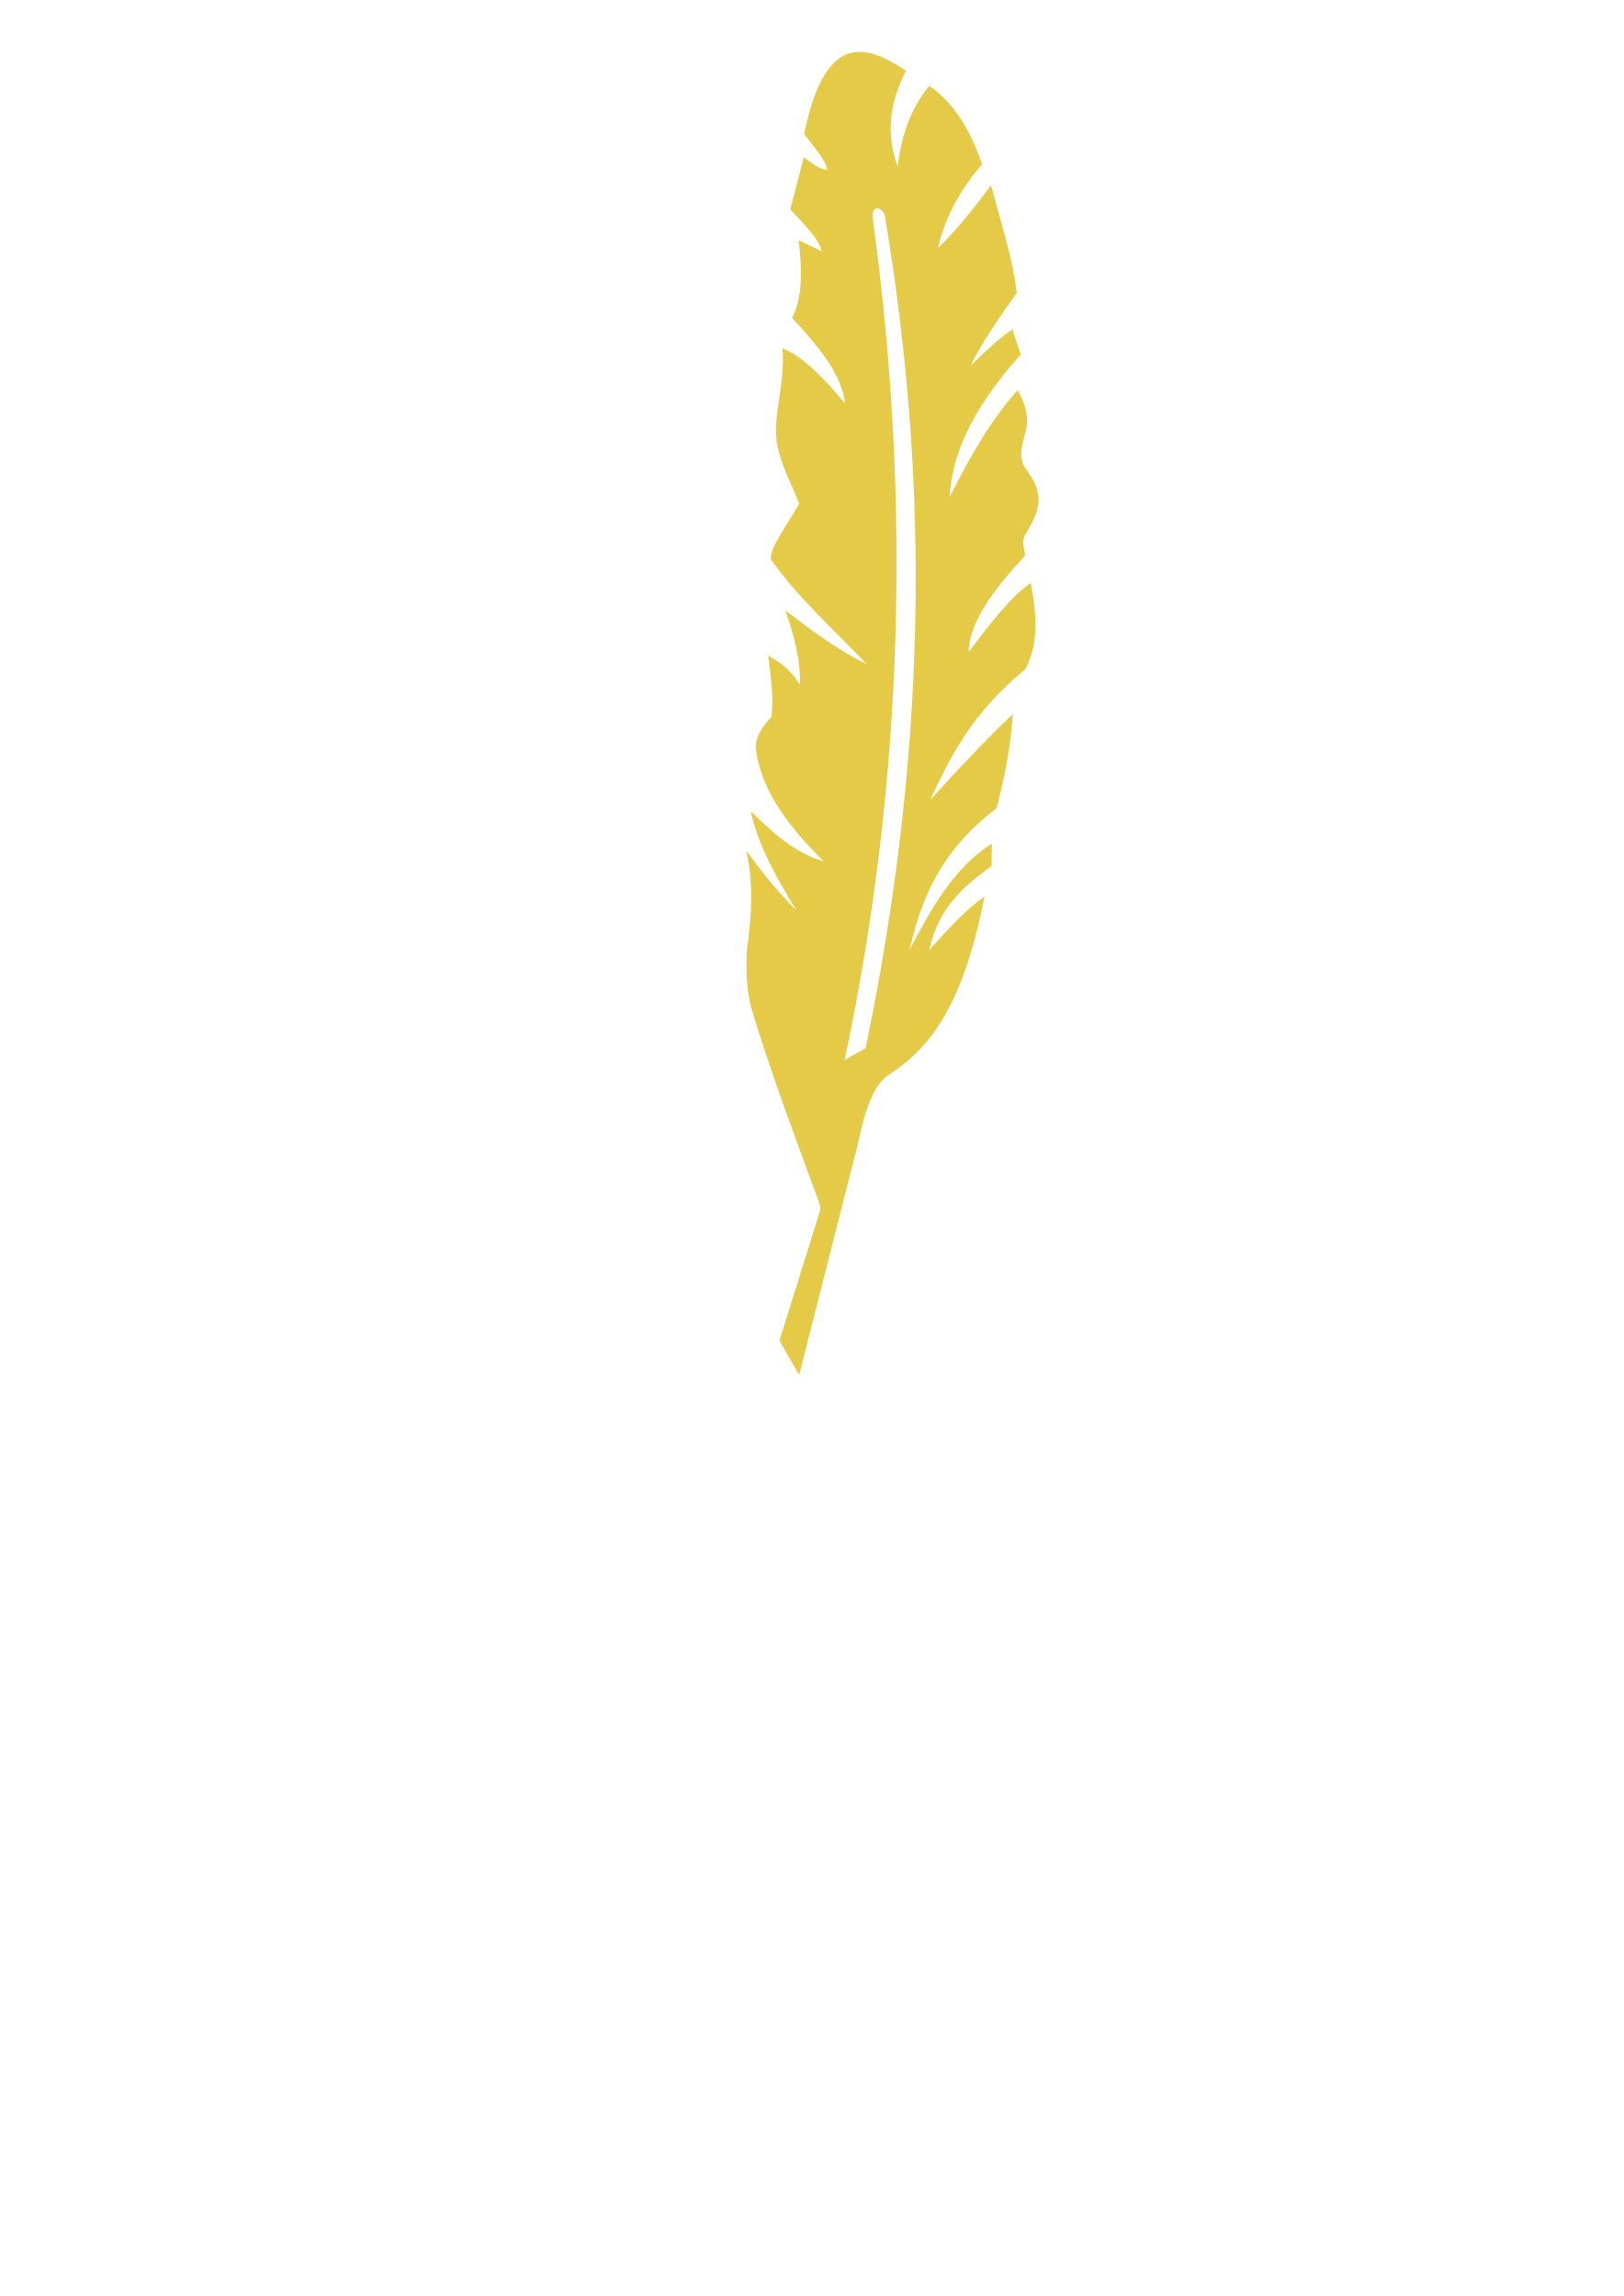
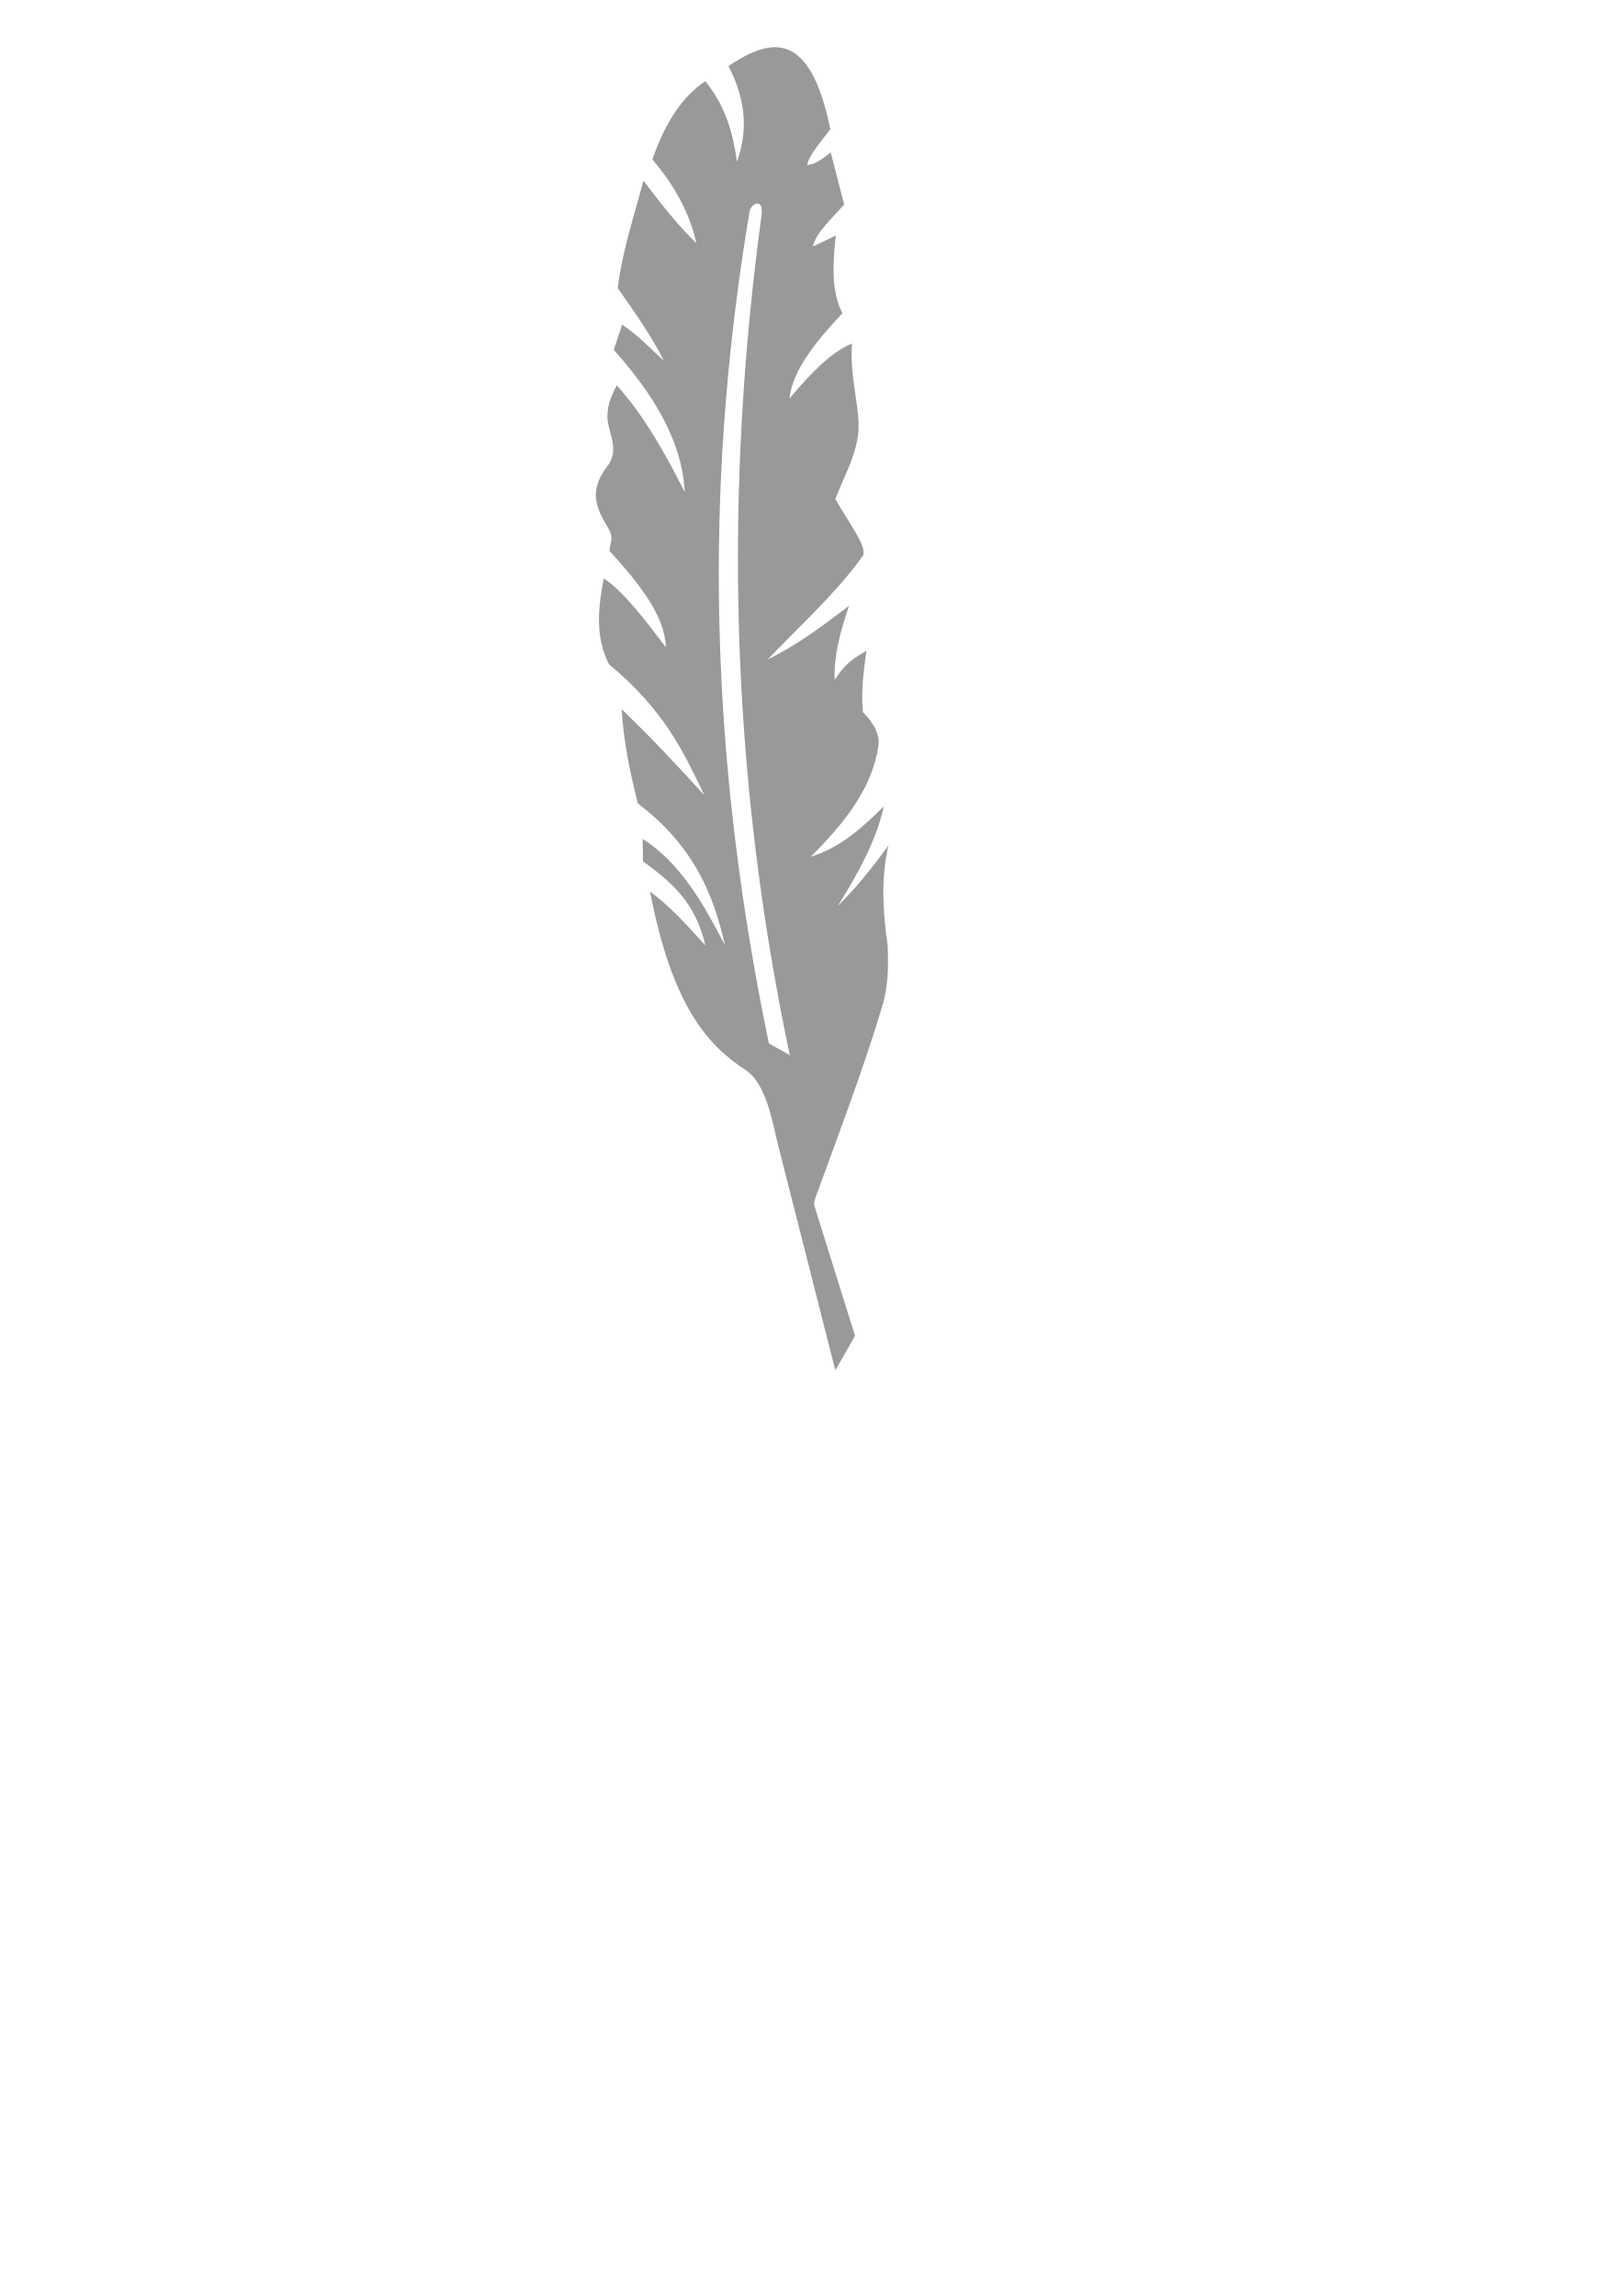
<svg xmlns="http://www.w3.org/2000/svg" id="svg856" version="1.1" viewBox="0 0 210 297" height="297mm" width="210mm">
  <g id="layer1">
-     <path style="fill:#e5ca48;fill-opacity:1;fill-rule:evenodd;stroke:none;stroke-width:0.047;stroke-linecap:butt;stroke-linejoin:miter;stroke-miterlimit:4;stroke-dasharray:none;stroke-opacity:1" d="m 109.535,7.016 c -2.279,0.882 -4.204,3.841 -5.533,10.315 1.218,1.623 2.789,3.376 2.989,4.624 -1.089,-0.055 -2.053,-0.898 -3.036,-1.614 l -1.741,6.725 c 1.593,1.829 3.694,3.692 4.046,5.435 l -2.966,-1.423 c 0.442,3.793 0.547,7.382 -0.857,10.05 3.489,3.717 6.478,7.419 6.851,11.05 -2.693,-3.232 -5.388,-6.047 -8.086,-7.12 0.352,4.522 -1.226,8.841 -0.773,11.923 0.448,3.046 1.918,5.487 2.923,8.183 -1.619,2.91 -3.998,5.956 -3.617,7.247 3.215,4.609 8.076,9.022 12.366,13.504 -3.744,-1.806 -7.136,-4.365 -10.521,-6.941 1.108,3.221 1.994,6.433 1.863,9.602 -1.469,-2.359 -2.774,-2.98 -4.097,-3.785 0.322,2.564 0.715,5.093 0.443,7.943 -1.511,1.529 -2.182,2.969 -2.016,4.323 0.82,5.558 4.458,10.091 8.769,14.379 -3.73,-1.126 -6.646,-3.716 -9.445,-6.516 0.875,4.176 3.188,8.495 5.931,12.855 -2.353,-2.289 -4.49,-4.96 -6.536,-7.794 0.999,4.257 0.719,8.6 0.095,12.967 -0.087,2.438 -0.122,5.101 0.699,7.823 2.452,8.138 5.51,16.184 8.513,24.412 0.217,0.594 0.397,0.991 0.251,1.458 l -5.238,16.771 2.547,4.458 7.49,-29.49 c 0.599,-2.357 1.411,-7.564 4.064,-9.311 4.994,-3.288 9.516,-8.251 12.417,-23.123 -2.401,1.72 -4.777,4.306 -7.152,6.955 1.273,-5.719 4.634,-8.35 8.063,-10.878 l 0.035,-2.895 c -4.947,3.164 -7.86,8.409 -10.653,13.777 1.481,-6.499 3.979,-12.827 11.27,-18.354 1.043,-4.05 1.877,-8.213 2.093,-12.185 -3.583,3.435 -7.144,7.197 -10.692,11.126 2.63,-5.499 5.136,-10.986 12.328,-16.945 1.819,-3.488 1.428,-7.282 0.682,-11.126 -2.662,1.811 -5.341,5.393 -8.02,8.901 0.086,-3.952 3.358,-8.168 7.276,-12.439 0.023,-0.951 -0.638,-1.583 0.124,-2.874 1.508,-2.556 2.723,-4.749 0.151,-8.106 -1.512,-1.974 -0.323,-3.914 -0.052,-5.748 0.238,-1.616 -0.368,-3.274 -1.163,-4.689 -3.565,3.951 -6.257,8.797 -8.791,13.806 0.273,-5.122 2.526,-10.965 9.182,-18.41 l -1.075,-3.254 c -2.041,1.344 -3.671,3.075 -5.419,4.693 1.526,-3.058 3.72,-6.231 5.985,-9.415 -0.534,-4.572 -2.096,-9.261 -3.324,-13.912 -2.139,2.819 -4.294,5.624 -6.844,8.095 0.814,-3.765 2.729,-7.372 5.686,-10.829 -1.758,-5.101 -4.096,-8.287 -6.842,-10.129 -2.644,3.251 -3.604,6.792 -4.098,10.412 -1.343,-3.732 -1.298,-7.78 1.102,-12.368 -2.739,-1.831 -5.371,-3.026 -7.65,-2.145 z m 3.81,19.936 c 0.43,-0.084 1.008,0.434 1.102,0.992 5.255,31.382 6.153,65.986 -2.491,107.633 l -2.708,1.531 c 7.81,-36.958 8.48,-73.093 3.662,-108.605 -0.143,-1.057 0.101,-1.486 0.435,-1.552 z" id="path4147-8-5" />
+     <path id="path4147-4-8-9" d="m 101.86,6.402 c 2.279,0.882 4.204,3.841 5.533,10.315 -1.218,1.623 -2.789,3.376 -2.989,4.624 1.089,-0.055 2.053,-0.898 3.036,-1.614 l 1.741,6.725 c -1.593,1.829 -3.694,3.692 -4.046,5.435 l 2.966,-1.423 c -0.442,3.793 -0.547,7.382 0.857,10.05 -3.489,3.717 -6.478,7.419 -6.851,11.05 2.693,-3.232 5.388,-6.047 8.086,-7.12 -0.352,4.522 1.226,8.841 0.773,11.923 -0.448,3.046 -1.918,5.487 -2.923,8.183 1.619,2.91 3.998,5.956 3.617,7.247 -3.215,4.609 -8.076,9.022 -12.366,13.504 3.744,-1.806 7.136,-4.365 10.521,-6.941 -1.108,3.221 -1.994,6.433 -1.863,9.602 1.469,-2.359 2.774,-2.98 4.097,-3.785 -0.322,2.564 -0.715,5.093 -0.443,7.943 1.511,1.529 2.182,2.969 2.016,4.323 -0.82,5.558 -4.458,10.091 -8.769,14.379 3.73,-1.126 6.646,-3.716 9.445,-6.516 -0.875,4.176 -3.188,8.495 -5.931,12.855 2.353,-2.289 4.49,-4.96 6.536,-7.794 -0.999,4.257 -0.719,8.6 -0.095,12.967 0.087,2.438 0.122,5.101 -0.699,7.823 -2.452,8.138 -5.51,16.184 -8.513,24.412 -0.217,0.594 -0.397,0.991 -0.251,1.458 l 5.238,16.771 -2.547,4.458 -7.49,-29.49 c -0.599,-2.357 -1.411,-7.564 -4.064,-9.311 -4.994,-3.288 -9.516,-8.251 -12.417,-23.123 2.401,1.72 4.777,4.306 7.152,6.955 -1.273,-5.719 -4.634,-8.35 -8.063,-10.878 l -0.035,-2.895 c 4.947,3.164 7.86,8.409 10.653,13.777 -1.481,-6.499 -3.979,-12.827 -11.27,-18.354 -1.043,-4.05 -1.877,-8.213 -2.093,-12.185 3.583,3.435 7.144,7.197 10.692,11.126 C 88.47,97.383 85.965,91.896 78.772,85.937 76.953,82.448 77.345,78.655 78.09,74.81 c 2.662,1.811 5.341,5.393 8.02,8.901 -0.086,-3.952 -3.358,-8.168 -7.276,-12.439 -0.023,-0.951 0.638,-1.583 -0.124,-2.874 -1.508,-2.556 -2.723,-4.749 -0.151,-8.106 1.512,-1.974 0.323,-3.914 0.052,-5.748 -0.238,-1.616 0.368,-3.274 1.163,-4.689 3.565,3.951 6.257,8.797 8.791,13.806 -0.273,-5.122 -2.526,-10.965 -9.182,-18.41 l 1.075,-3.254 c 2.041,1.344 3.671,3.075 5.419,4.693 -1.526,-3.058 -3.72,-6.231 -5.985,-9.415 0.534,-4.572 2.096,-9.261 3.324,-13.912 2.139,2.819 4.294,5.624 6.844,8.095 -0.814,-3.765 -2.729,-7.372 -5.686,-10.829 1.758,-5.101 4.096,-8.287 6.842,-10.129 2.644,3.251 3.604,6.792 4.098,10.412 1.343,-3.732 1.298,-7.78 -1.102,-12.368 2.739,-1.831 5.371,-3.026 7.65,-2.145 z M 98.051,26.339 c -0.43,-0.084 -1.008,0.434 -1.102,0.992 -5.255,31.382 -6.153,65.986 2.491,107.633 l 2.708,1.531 C 94.338,99.537 93.668,63.403 98.486,27.89 98.629,26.833 98.385,26.404 98.051,26.339 Z" style="fill: #999999;fill-opacity:1;fill-rule:evenodd;stroke:none;stroke-width:0.047;stroke-linecap:butt;stroke-linejoin:miter;stroke-miterlimit:4;stroke-dasharray:none;stroke-opacity:1" />
  </g>
</svg>
